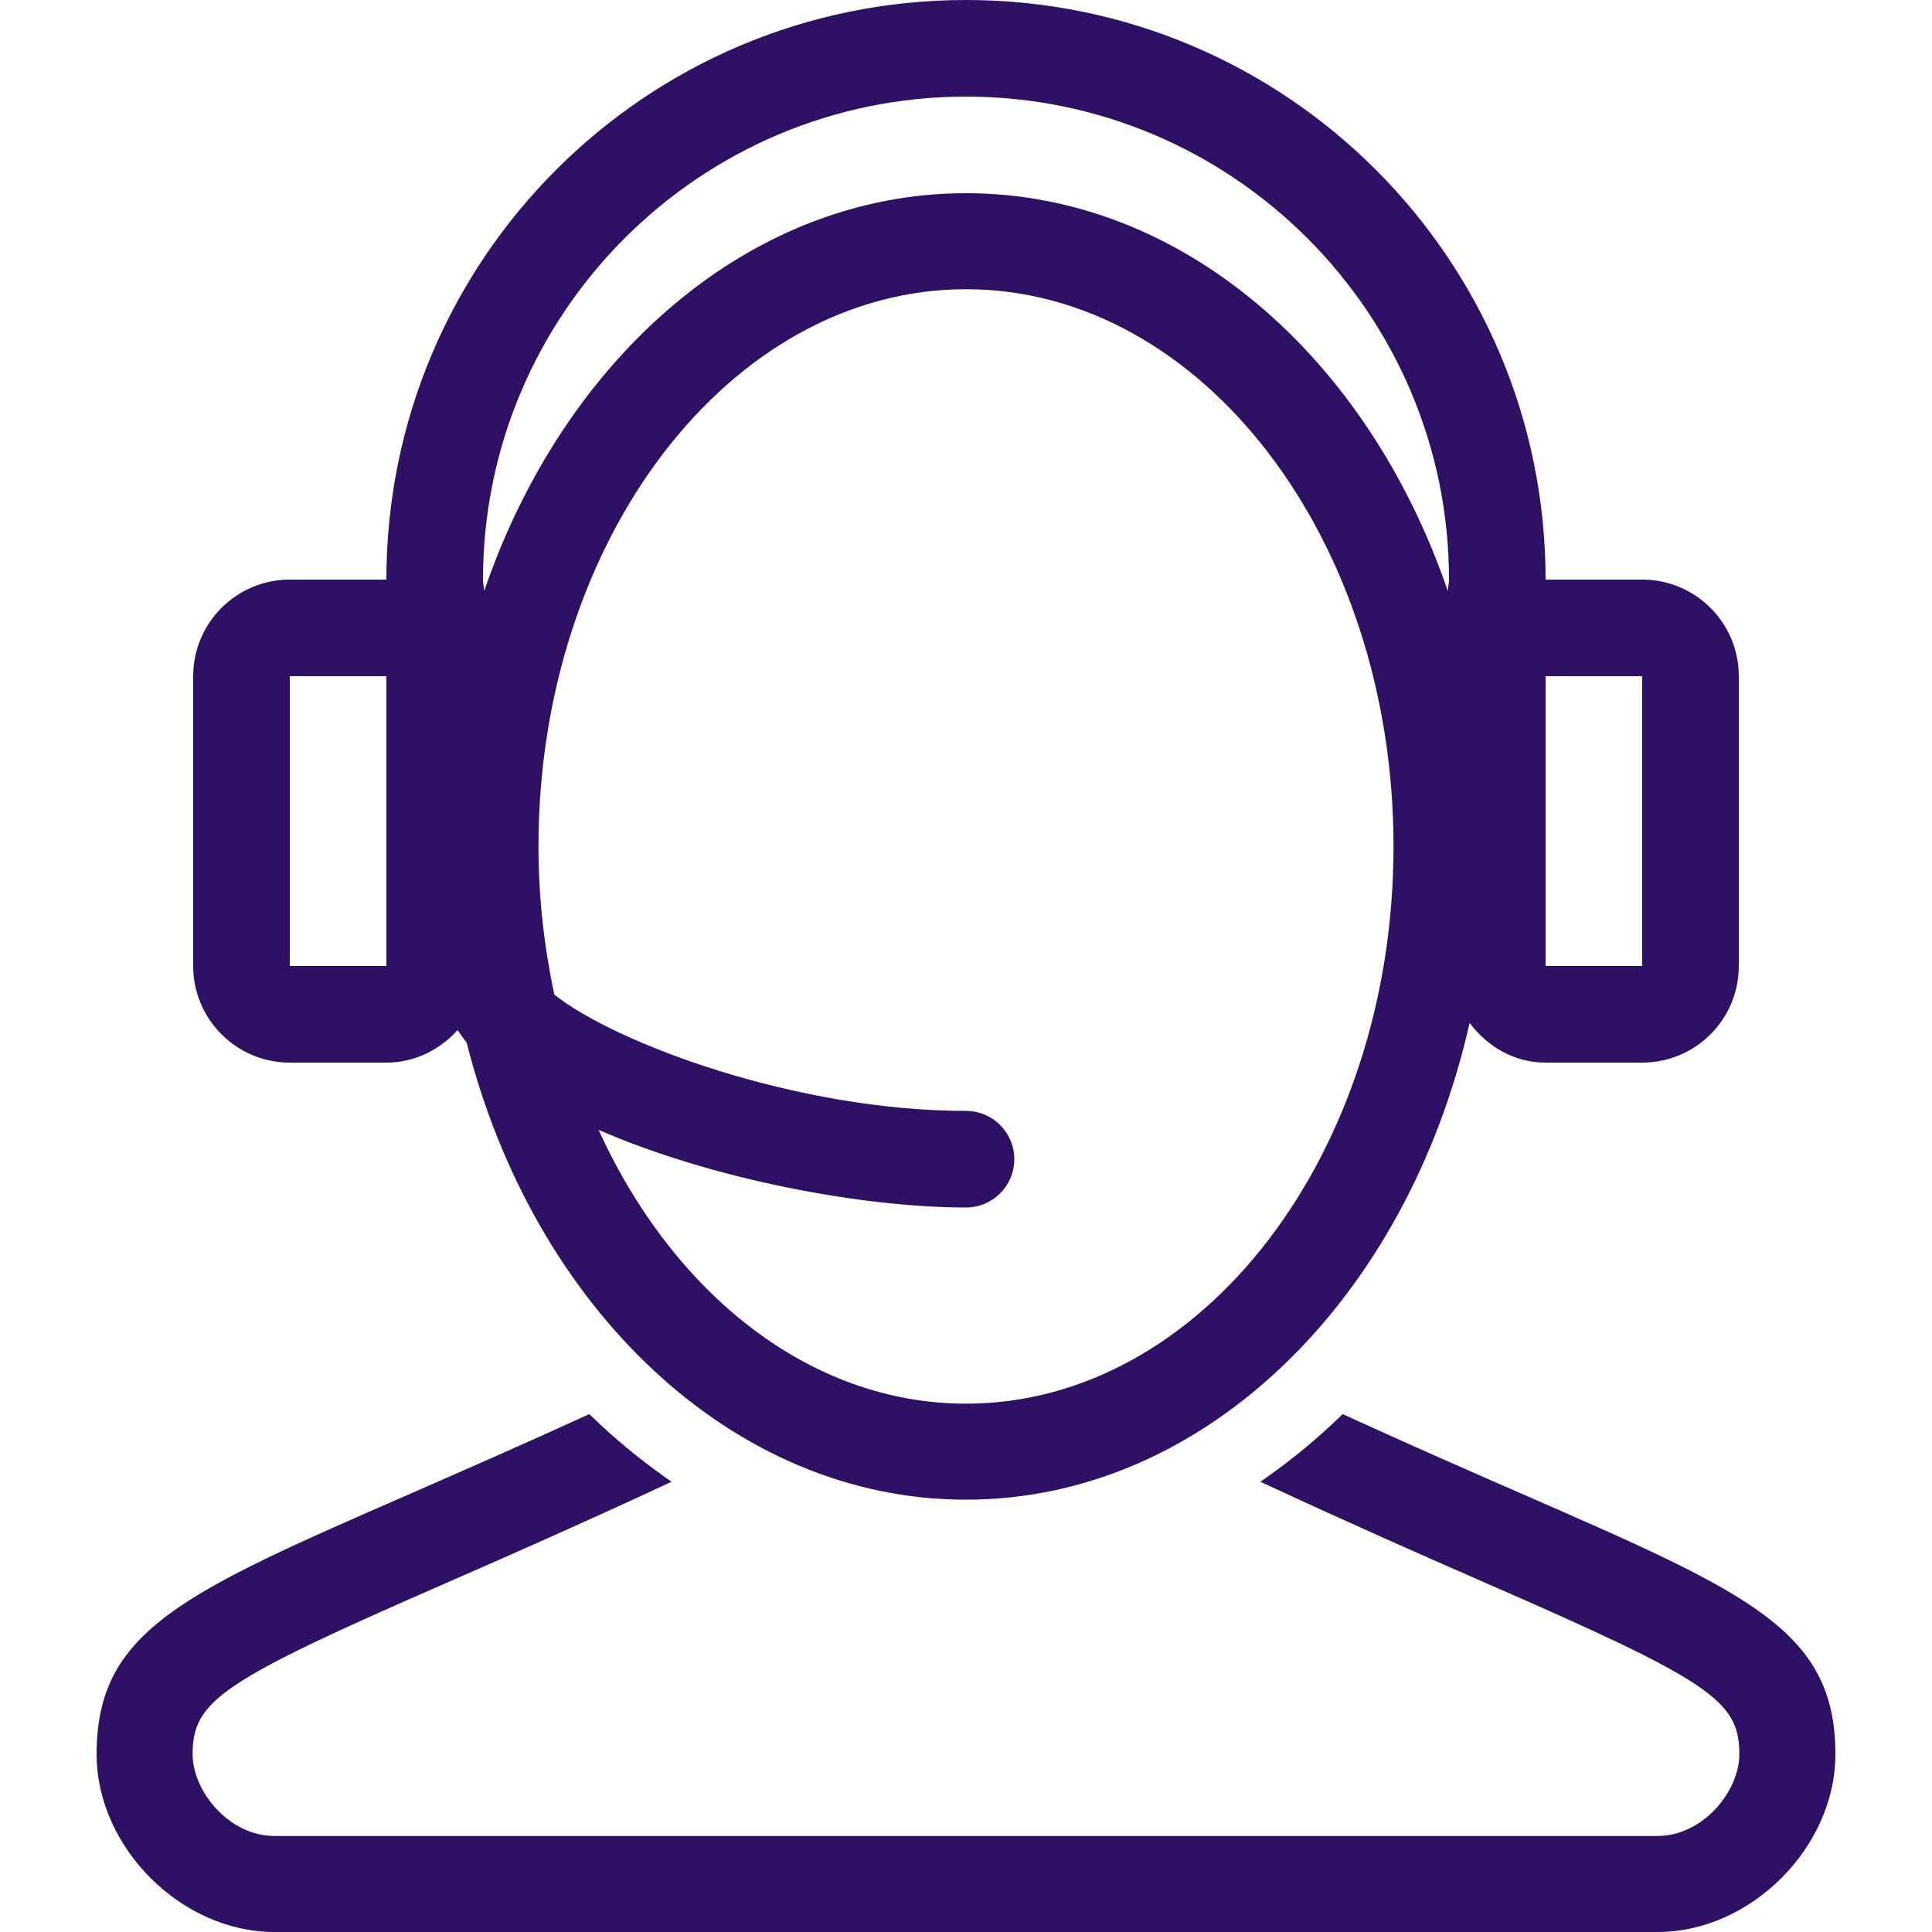
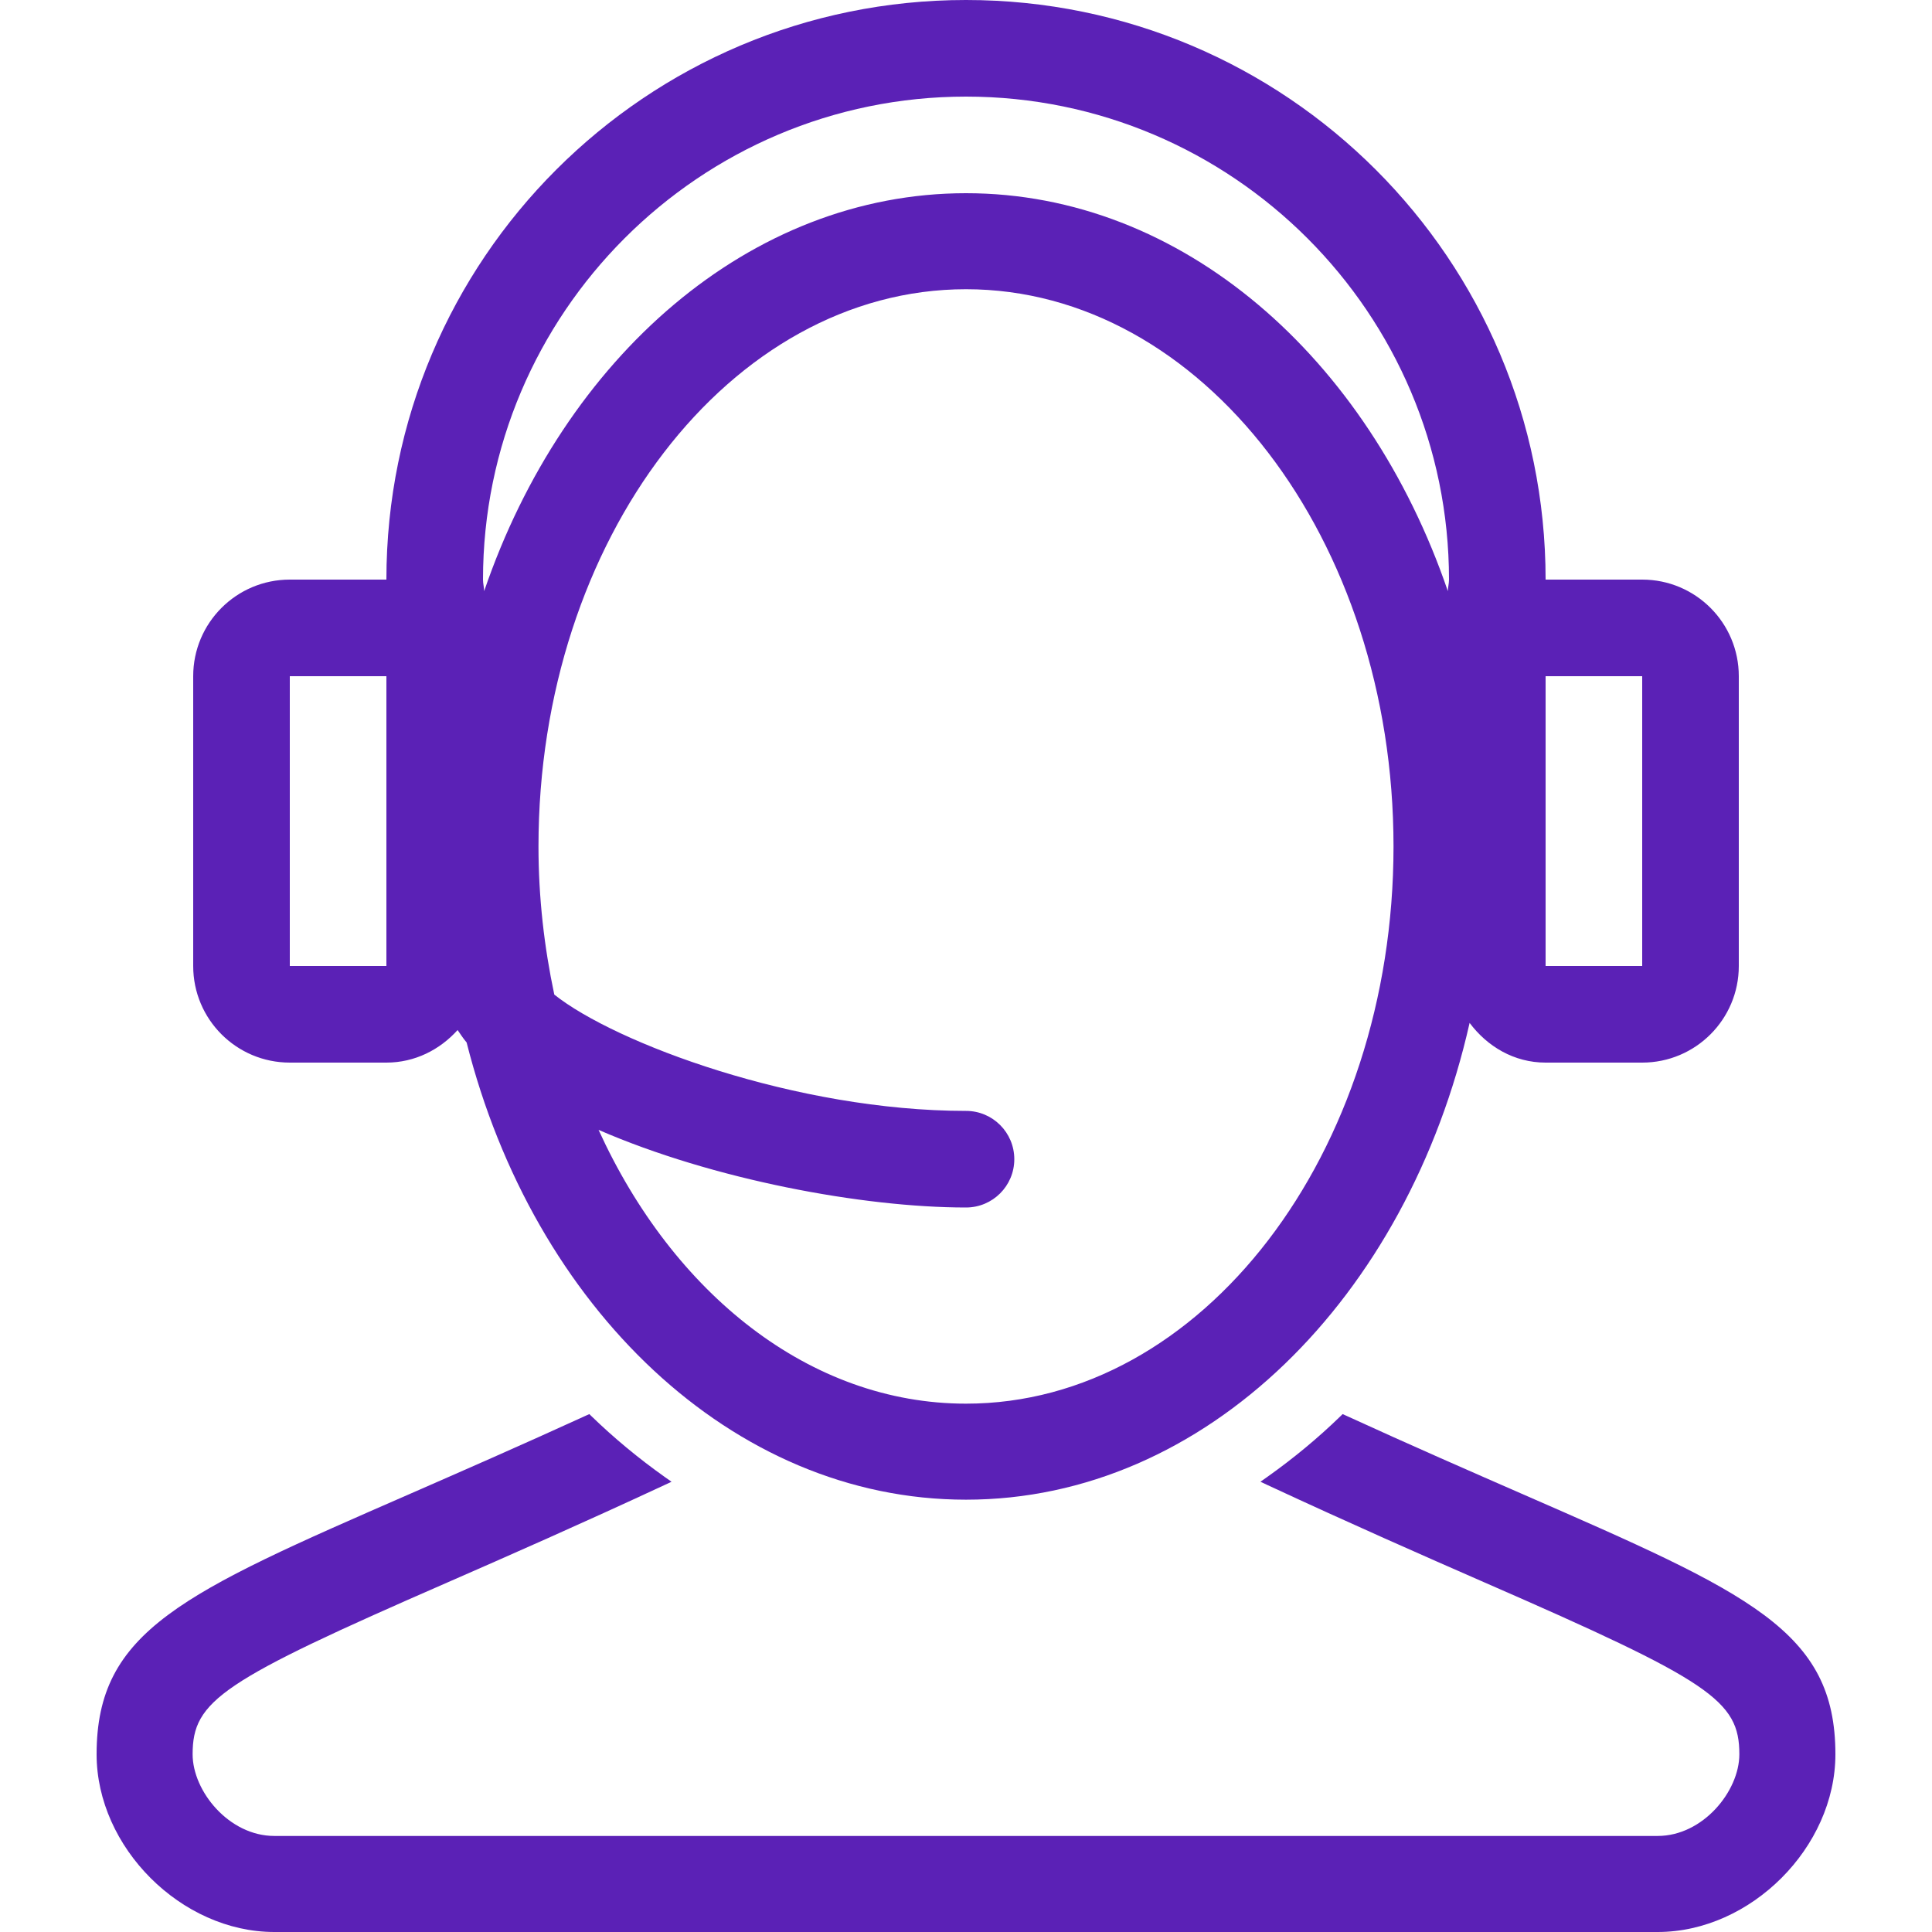
- <svg xmlns="http://www.w3.org/2000/svg" fill="#2e1065" height="800px" width="800px" version="1.1" id="Layer_1" viewBox="0 0 512 512" xml:space="preserve">
+ <svg xmlns="http://www.w3.org/2000/svg" fill="#5b21b6" height="800px" width="800px" version="1.1" id="Layer_1" viewBox="0 0 512 512" xml:space="preserve">
  <g>
    <g>
      <path d="M403.234,395.844c-13.611-5.956-29.056-12.689-46.626-20.736l-0.794-0.358l-0.623,0.606    c-5.879,5.709-12.39,11.11-19.371,16.06l-1.792,1.263l1.988,0.93c22.067,10.257,41.182,18.662,57.353,25.737    c59.998,26.18,67.576,31.292,67.576,45.559c0,9.796-9.66,21.641-21.641,21.641H72.687c-11.981,0-21.641-11.844-21.641-21.641    c0-14.268,7.586-19.379,67.576-45.559c16.171-7.074,35.294-15.479,57.353-25.737l1.988-0.93l-1.792-1.263    c-6.972-4.949-13.491-10.359-19.371-16.06l-0.623-0.606l-0.794,0.358c-17.579,8.038-33.016,14.78-46.626,20.736    C48.239,422.263,25.6,432.154,25.6,464.913C25.6,489.557,48.043,512,72.687,512h366.626c24.644,0,47.087-22.443,47.087-47.087    C486.4,432.154,463.761,422.263,403.234,395.844z" />
    </g>
  </g>
  <g>
    <g>
      <path d="M435.2,153.6h-25.6C409.6,68.77,340.83,0,256,0S102.4,68.77,102.4,153.6H76.8c-14.14,0-25.6,11.46-25.6,25.6V256    c0,14.14,11.46,25.6,25.6,25.6h25.6c7.56,0,14.174-3.422,18.867-8.627c0.777,1.101,1.468,2.219,2.389,3.285    C141.38,346.411,193.997,397.432,256,397.432c63.505,0,117.052-53.572,133.461-126.353c4.668,6.229,11.759,10.522,20.139,10.522    h25.6c14.14,0,25.6-11.46,25.6-25.6v-76.8C460.8,165.06,449.34,153.6,435.2,153.6z M102.4,256H76.8v-76.8h25.6V256z M256,371.985    c-41.412,0-77.611-29.21-97.374-72.559C188.962,312.627,228.727,320,256,320c7.074,0,12.8-5.726,12.8-12.8s-5.726-12.8-12.8-12.8    c-45.005,0-92.996-17.988-109.107-30.822c-2.654-12.527-4.19-25.651-4.19-39.262c0-81.425,50.833-147.669,113.297-147.669    s113.297,66.244,113.297,147.669S318.464,371.985,256,371.985z M383.693,156.655C362.53,94.729,313.267,51.2,256,51.2    c-57.267,0-106.53,43.529-127.693,105.455c-0.026-1.041-0.307-2.014-0.307-3.055c0-70.579,57.421-128,128-128s128,57.421,128,128    C384,154.641,383.718,155.614,383.693,156.655z M435.2,256h-25.6v-76.8h25.6V256z" />
    </g>
  </g>
</svg>
